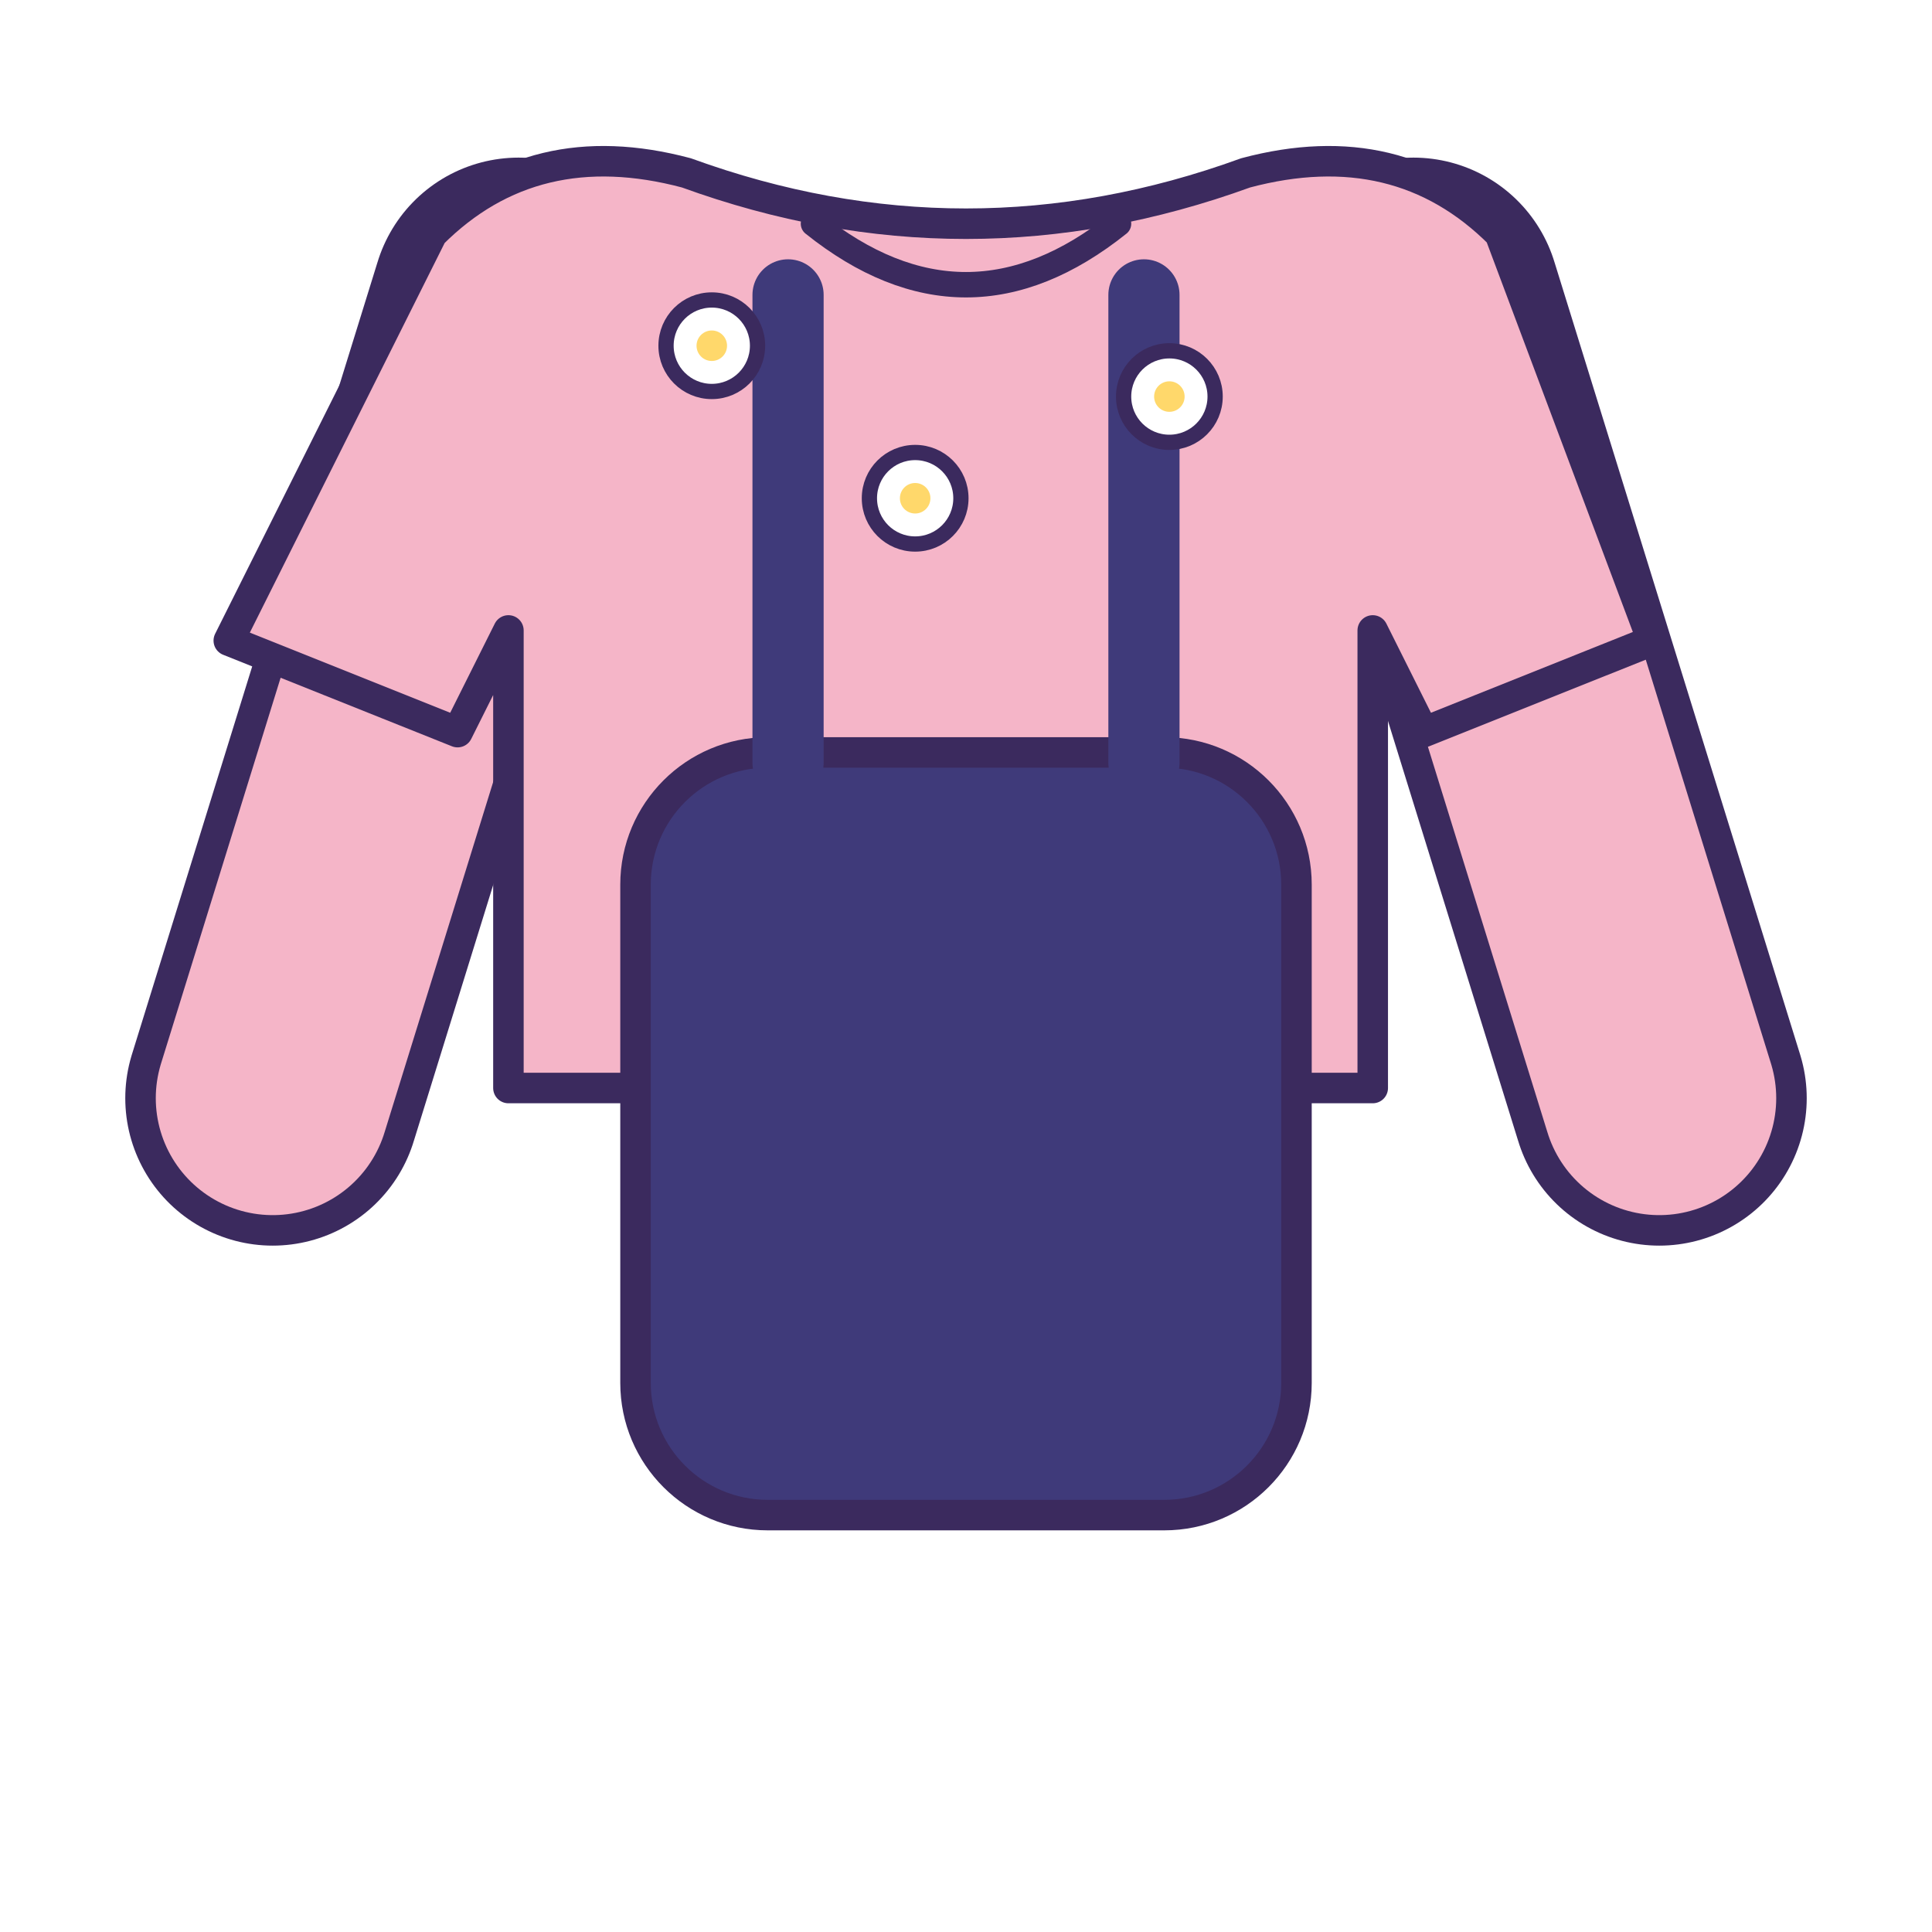
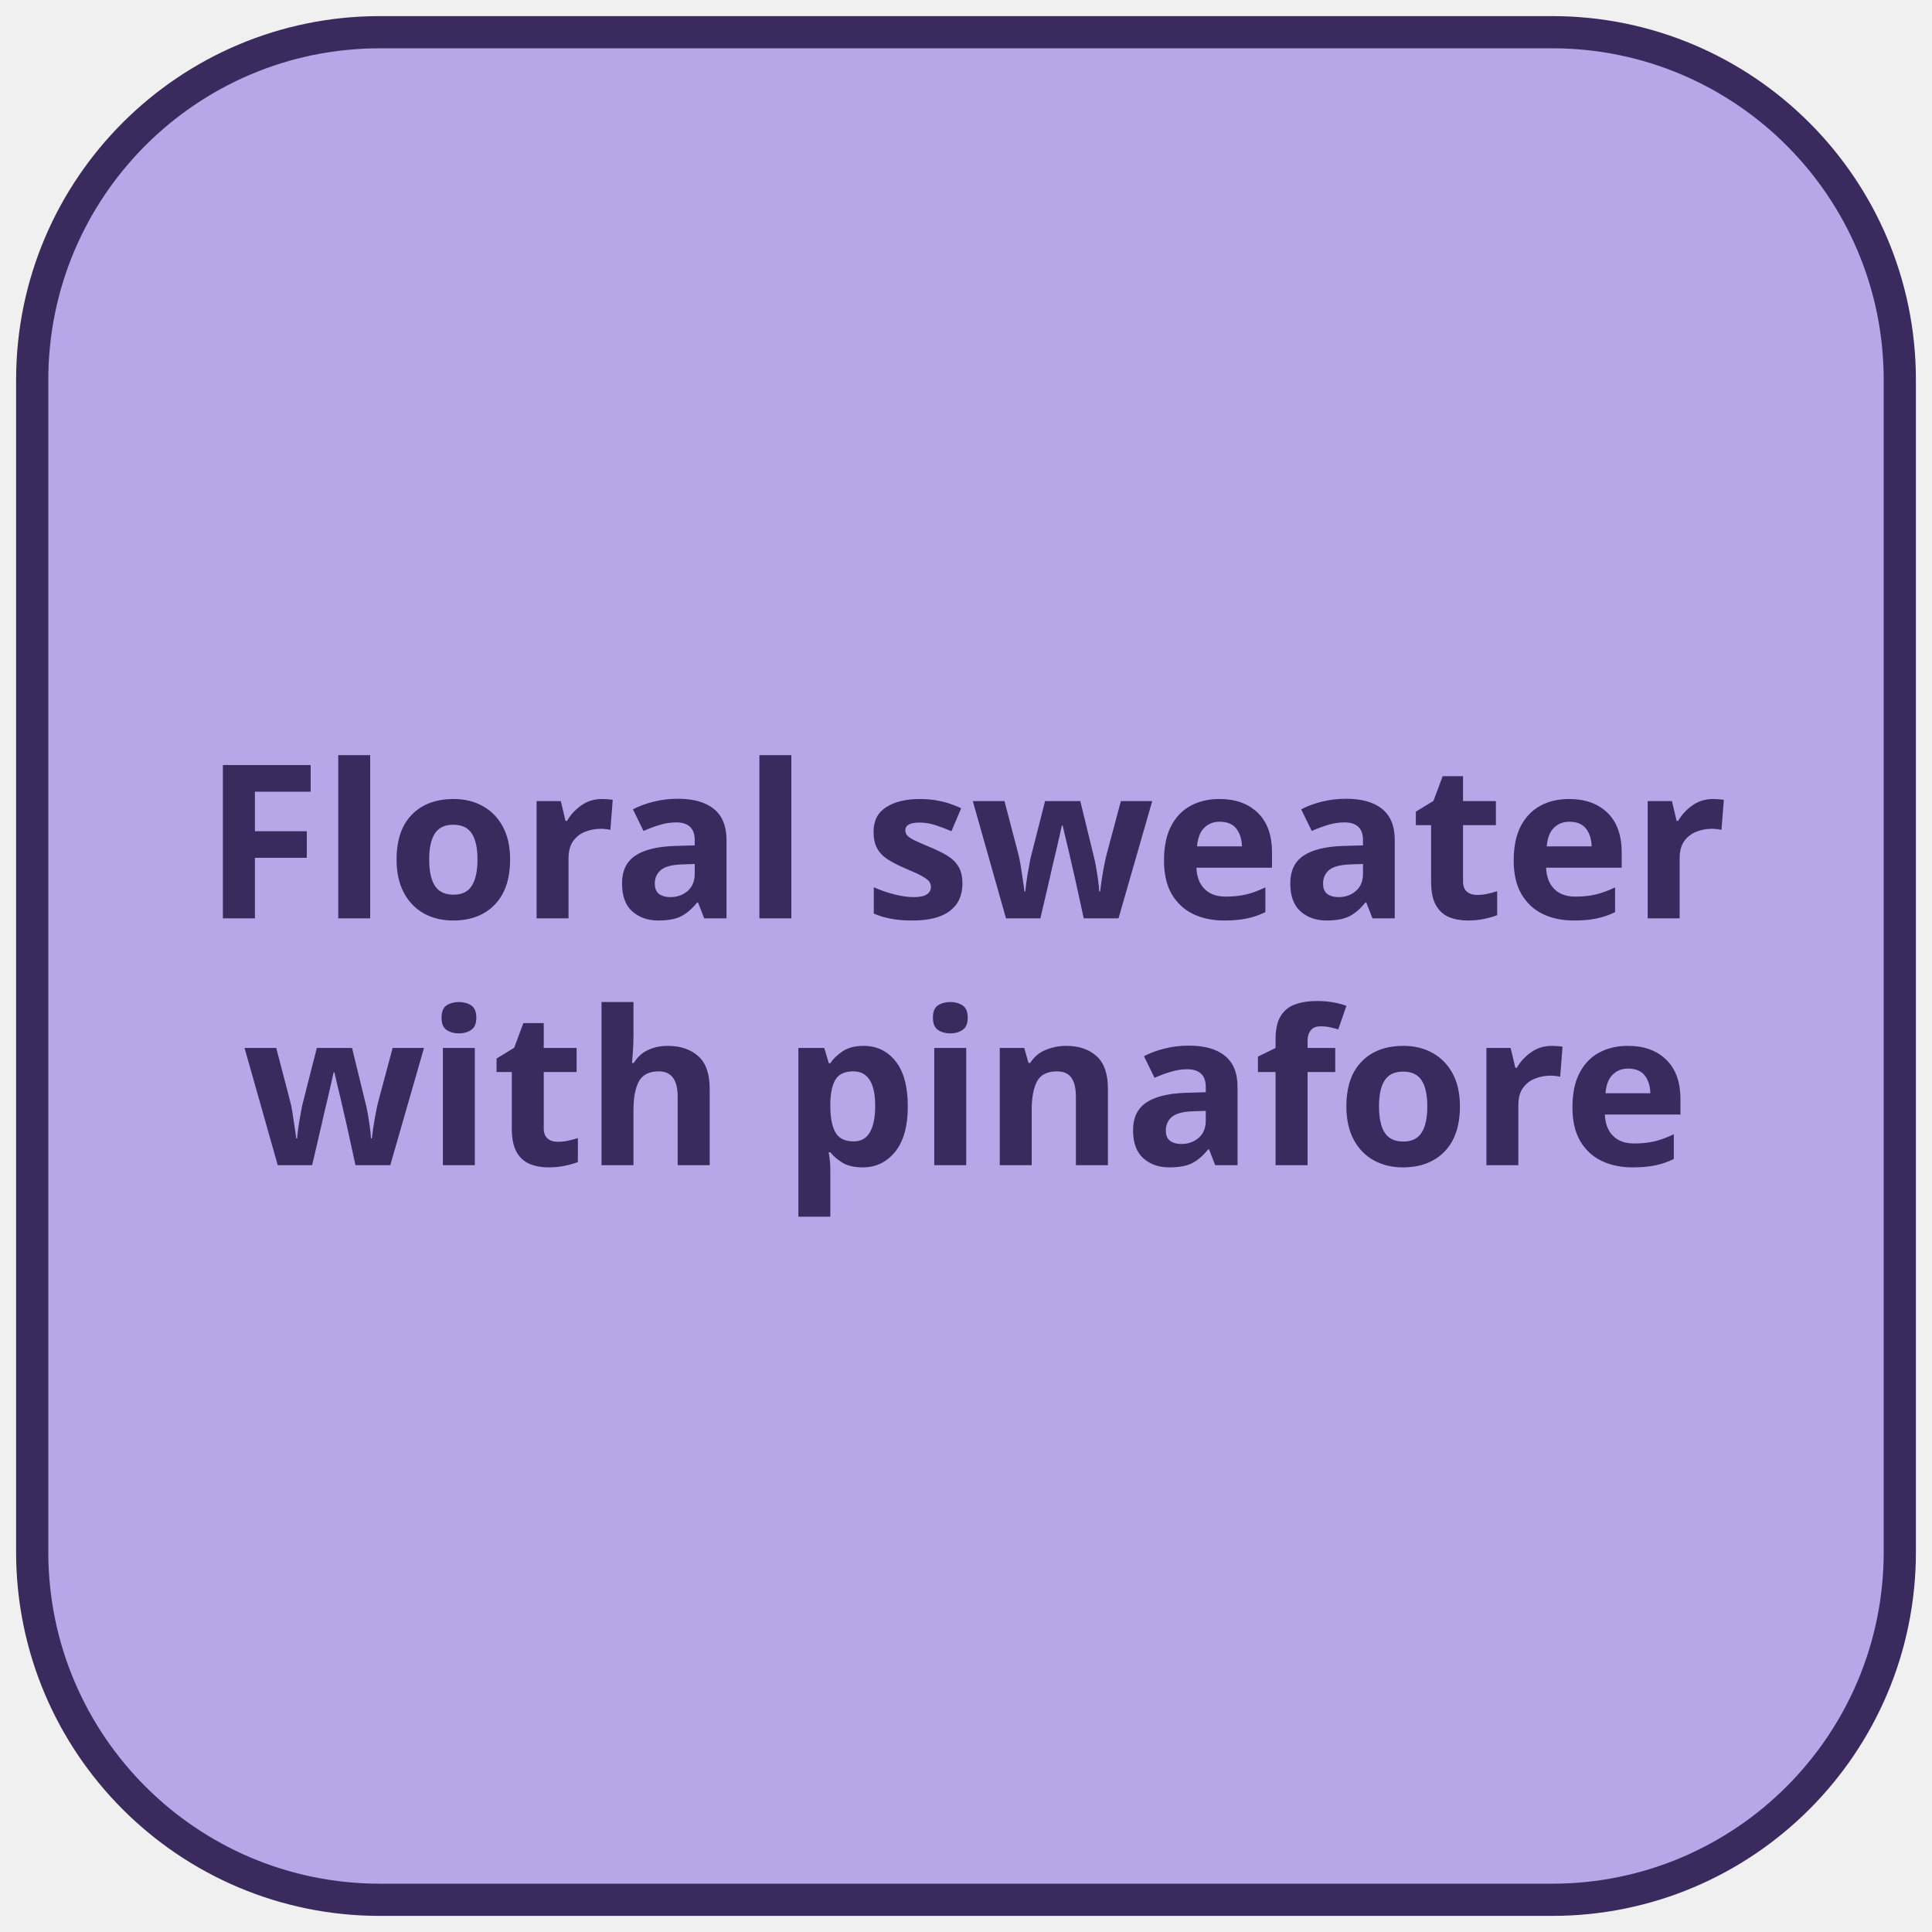
- <svg xmlns="http://www.w3.org/2000/svg" viewBox="110 300 380 380" width="380" height="380" role="img" aria-label="Floral sweater with pinafore">
-   <rect x="110" y="300" width="380" height="380" fill="#FFFFFF" />
-   <line x1="212" y1="360" x2="163.64" y2="516" stroke="#3B2A5E" stroke-width="58" stroke-linecap="round" />
-   <line x1="212" y1="360" x2="163.64" y2="516" stroke="#F5B5C8" stroke-width="46" stroke-linecap="round" />
-   <line x1="388" y1="360" x2="436.36" y2="516" stroke="#3B2A5E" stroke-width="58" stroke-linecap="round" />
-   <line x1="388" y1="360" x2="436.36" y2="516" stroke="#F5B5C8" stroke-width="46" stroke-linecap="round" />
-   <path d="M195 346 q 20 -20 50 -12 q 55 20 110 0 q 30 -8 50 12 l 30 80 l -45 18 l -10 -20 v 90 h -170 v -90 l -10 20 l -45 -18 z" fill="#F5B5C8" stroke="#3B2A5E" stroke-width="6" stroke-linejoin="round" stroke-linecap="round" />
-   <path d="M270 344 q 30 24 60 0" stroke="#3B2A5E" stroke-width="5" stroke-linecap="round" fill="none" />
-   <rect x="235" y="448" width="130" height="150" rx="26" fill="#3F3A7A" stroke="#3B2A5E" stroke-width="6" stroke-linejoin="round" stroke-linecap="round" />
-   <line x1="265" y1="358" x2="265" y2="450" stroke="#3F3A7A" stroke-width="14" stroke-linecap="round" />
-   <line x1="335" y1="358" x2="335" y2="450" stroke="#3F3A7A" stroke-width="14" stroke-linecap="round" />
-   <circle cx="290" cy="398" r="9" fill="#FFFFFF" stroke="#3B2A5E" stroke-width="3" />
-   <circle cx="290" cy="398" r="3" fill="#FFD86B" />
-   <circle cx="340" cy="378" r="9" fill="#FFFFFF" stroke="#3B2A5E" stroke-width="3" />
-   <circle cx="340" cy="378" r="3" fill="#FFD86B" />
-   <circle cx="250" cy="368" r="9" fill="#FFFFFF" stroke="#3B2A5E" stroke-width="3" />
-   <circle cx="250" cy="368" r="3" fill="#FFD86B" />
+ <svg xmlns="http://www.w3.org/2000/svg" viewBox="0 0 360 360" width="360" height="360" role="img" aria-label="Floral sweater with pinafore (placeholder)">
+   <rect x="6" y="6" width="348" height="348" rx="64.8" fill="#B9A6E8" stroke="#3B2A5E" stroke-width="6" />
+   <text x="180" y="157.0" font-family="system-ui, sans-serif" font-size="40.0" font-weight="700" fill="#3B2A5E" text-anchor="middle" dominant-baseline="middle">Floral sweater</text>
+   <text x="180" y="203.0" font-family="system-ui, sans-serif" font-size="40.0" font-weight="700" fill="#3B2A5E" text-anchor="middle" dominant-baseline="middle">with pinafore</text>
</svg>
